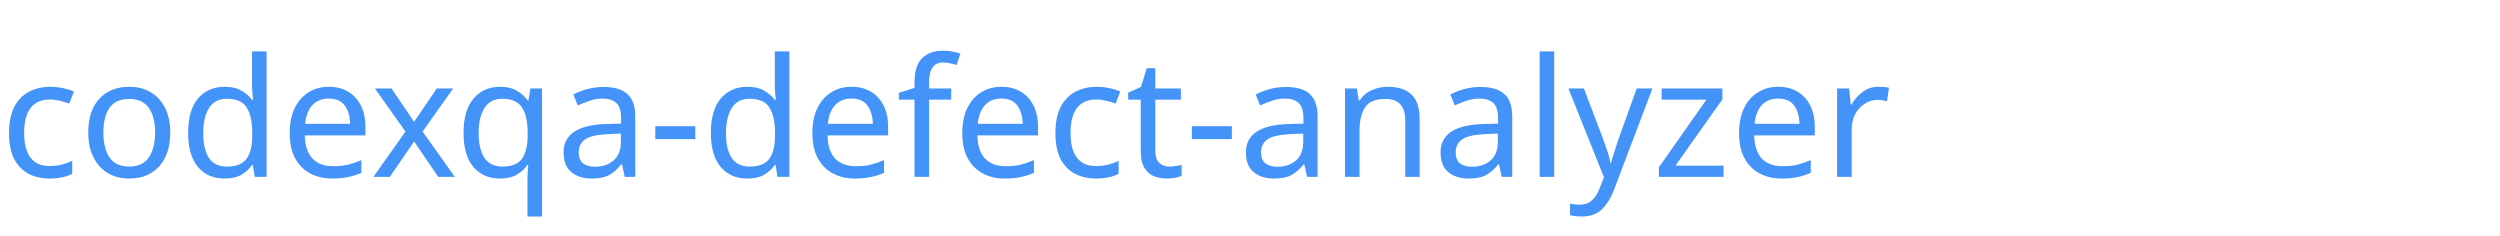
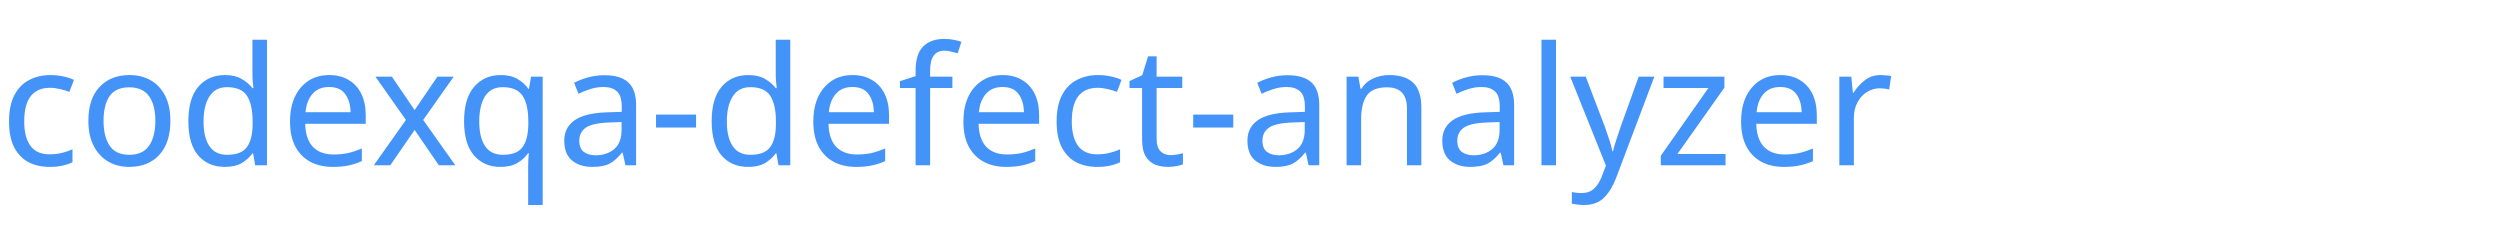
- <svg xmlns="http://www.w3.org/2000/svg" width="212" height="20">
-   <text x="0" y="15" font-family="-apple-system,BlinkMacSystemFont,Segoe UI,Noto Sans,Helvetica,Arial,sans-serif" font-size="14" fill="#4493f8">codexqa-defect-analyzer</text>
+ <svg xmlns="http://www.w3.org/2000/svg" width="242" height="22">
+   <text x="0" y="16" font-family="-apple-system,BlinkMacSystemFont,Segoe UI,Noto Sans,Helvetica,Arial,sans-serif" font-size="16" fill="#4493f8">codexqa-defect-analyzer</text>
</svg>
